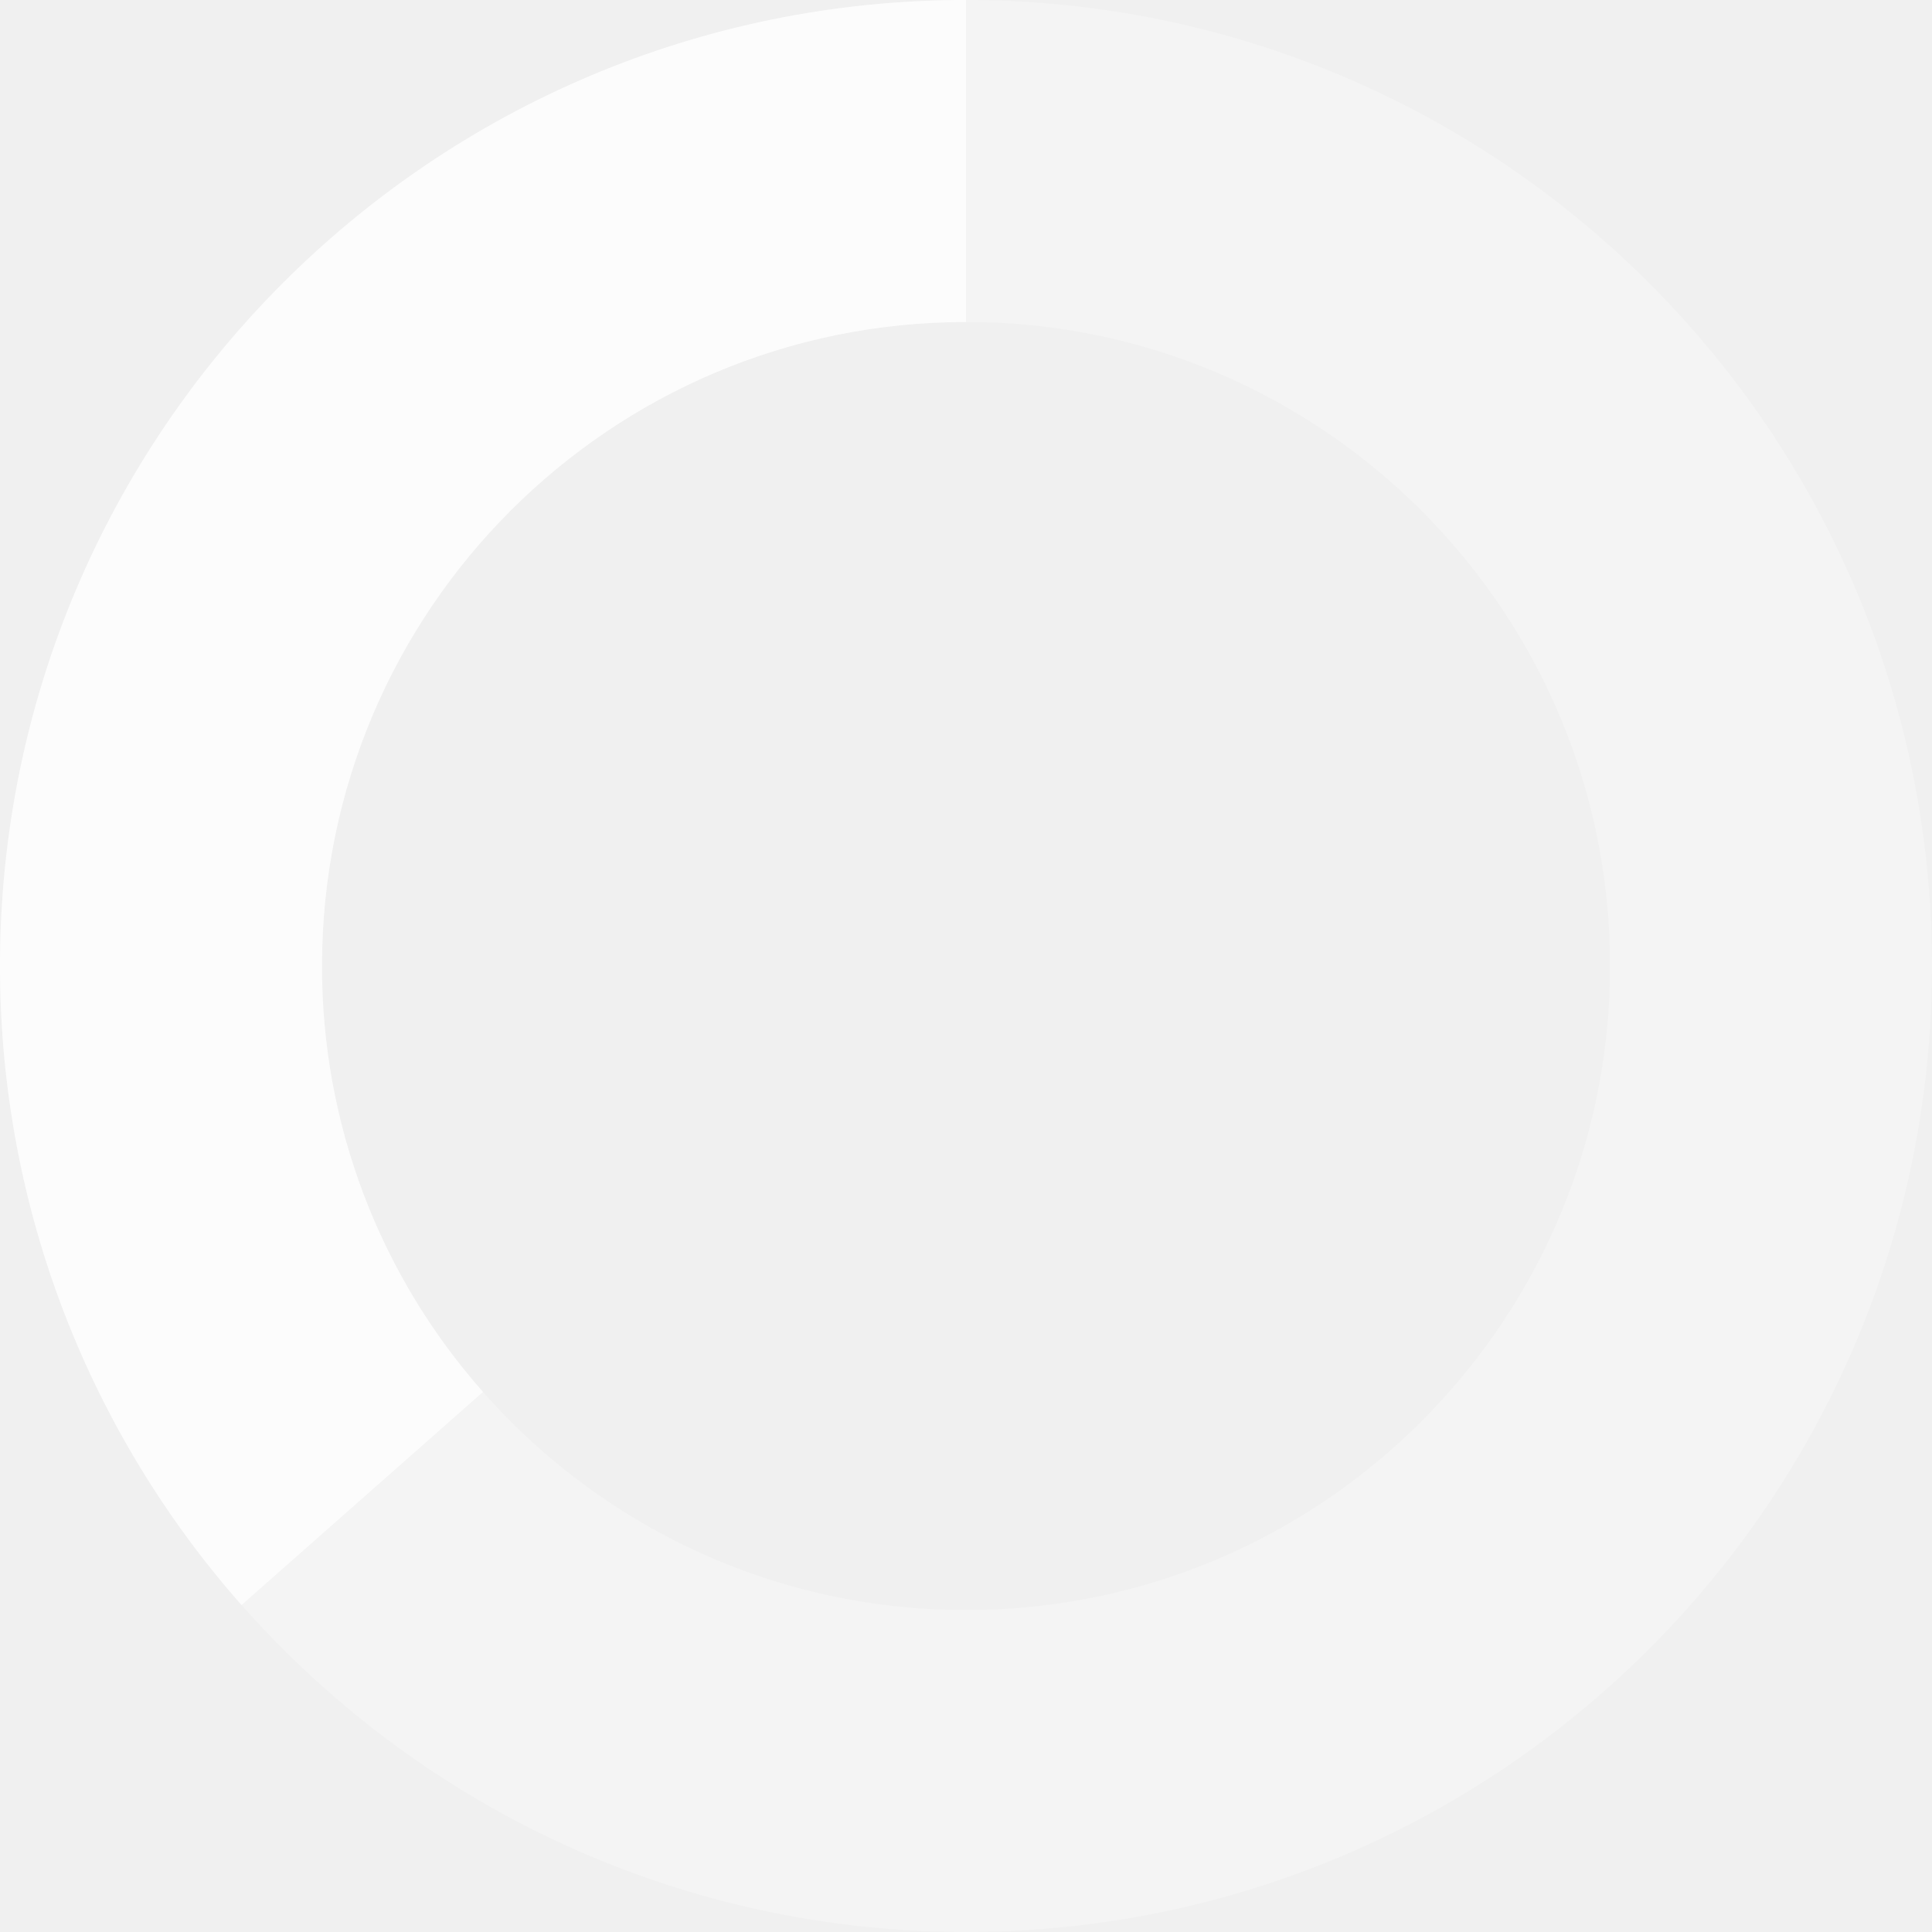
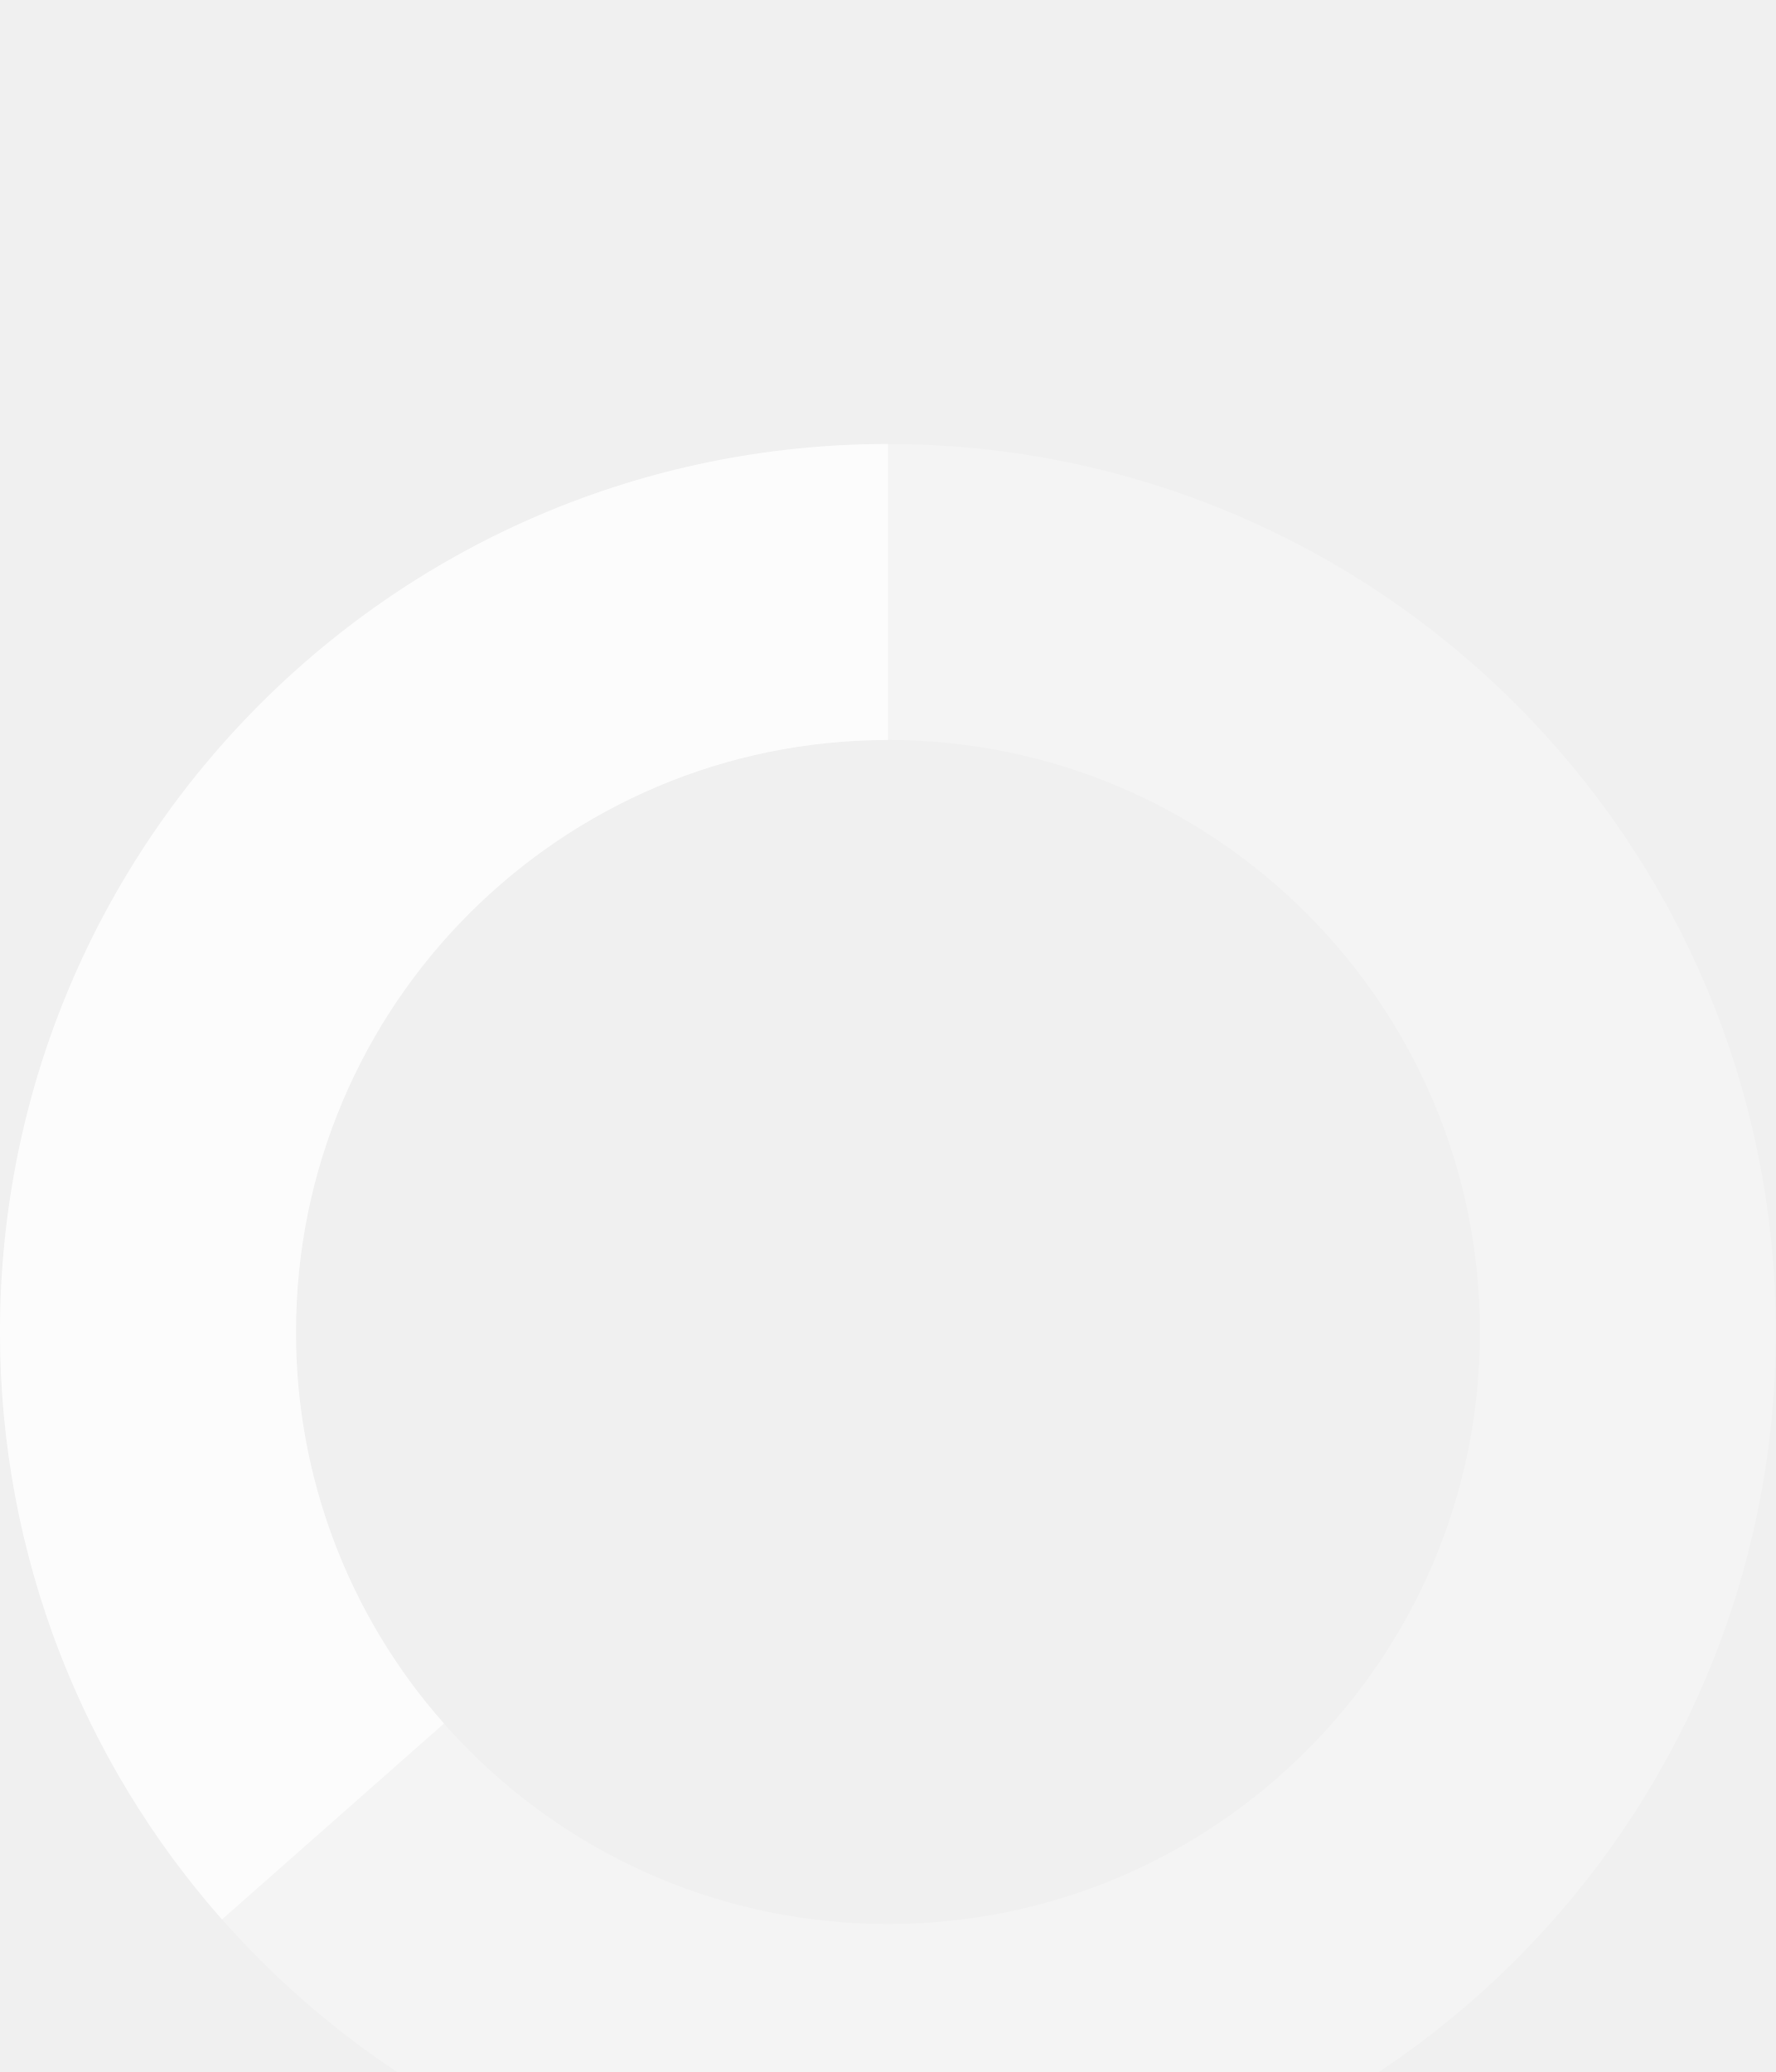
- <svg xmlns="http://www.w3.org/2000/svg" width="24" height="24" fill="none" viewBox="0 0 24 24" stroke="white" stroke-width="0" stroke-linecap="round" stroke-linejoin="round" aria-hidden="true">
+ <svg xmlns="http://www.w3.org/2000/svg" width="24" height="28" fill="none" viewBox="0 -4 24 24" stroke="white" stroke-width="0" stroke-linecap="round" stroke-linejoin="round" aria-hidden="true">
  <style>
    .spin {
      animation: spin 1s linear infinite;
      transform-origin: center;
    }
    @keyframes spin {
      100% {
        transform: rotate(360deg);
      }
    }
  </style>
  <circle style="opacity:.25" cx="12" cy="12" r="10" stroke="white" stroke-width="4" />
  <path class="spin" style="opacity:.75" fill="white" d="M4 12a8 8 0 018-8V0C5.373 0 0 5.373 0 12h4zm2 5.291A7.962 7.962 0 014 12H0c0 3.042 1.135 5.824 3 7.938l3-2.647z" />
</svg>
